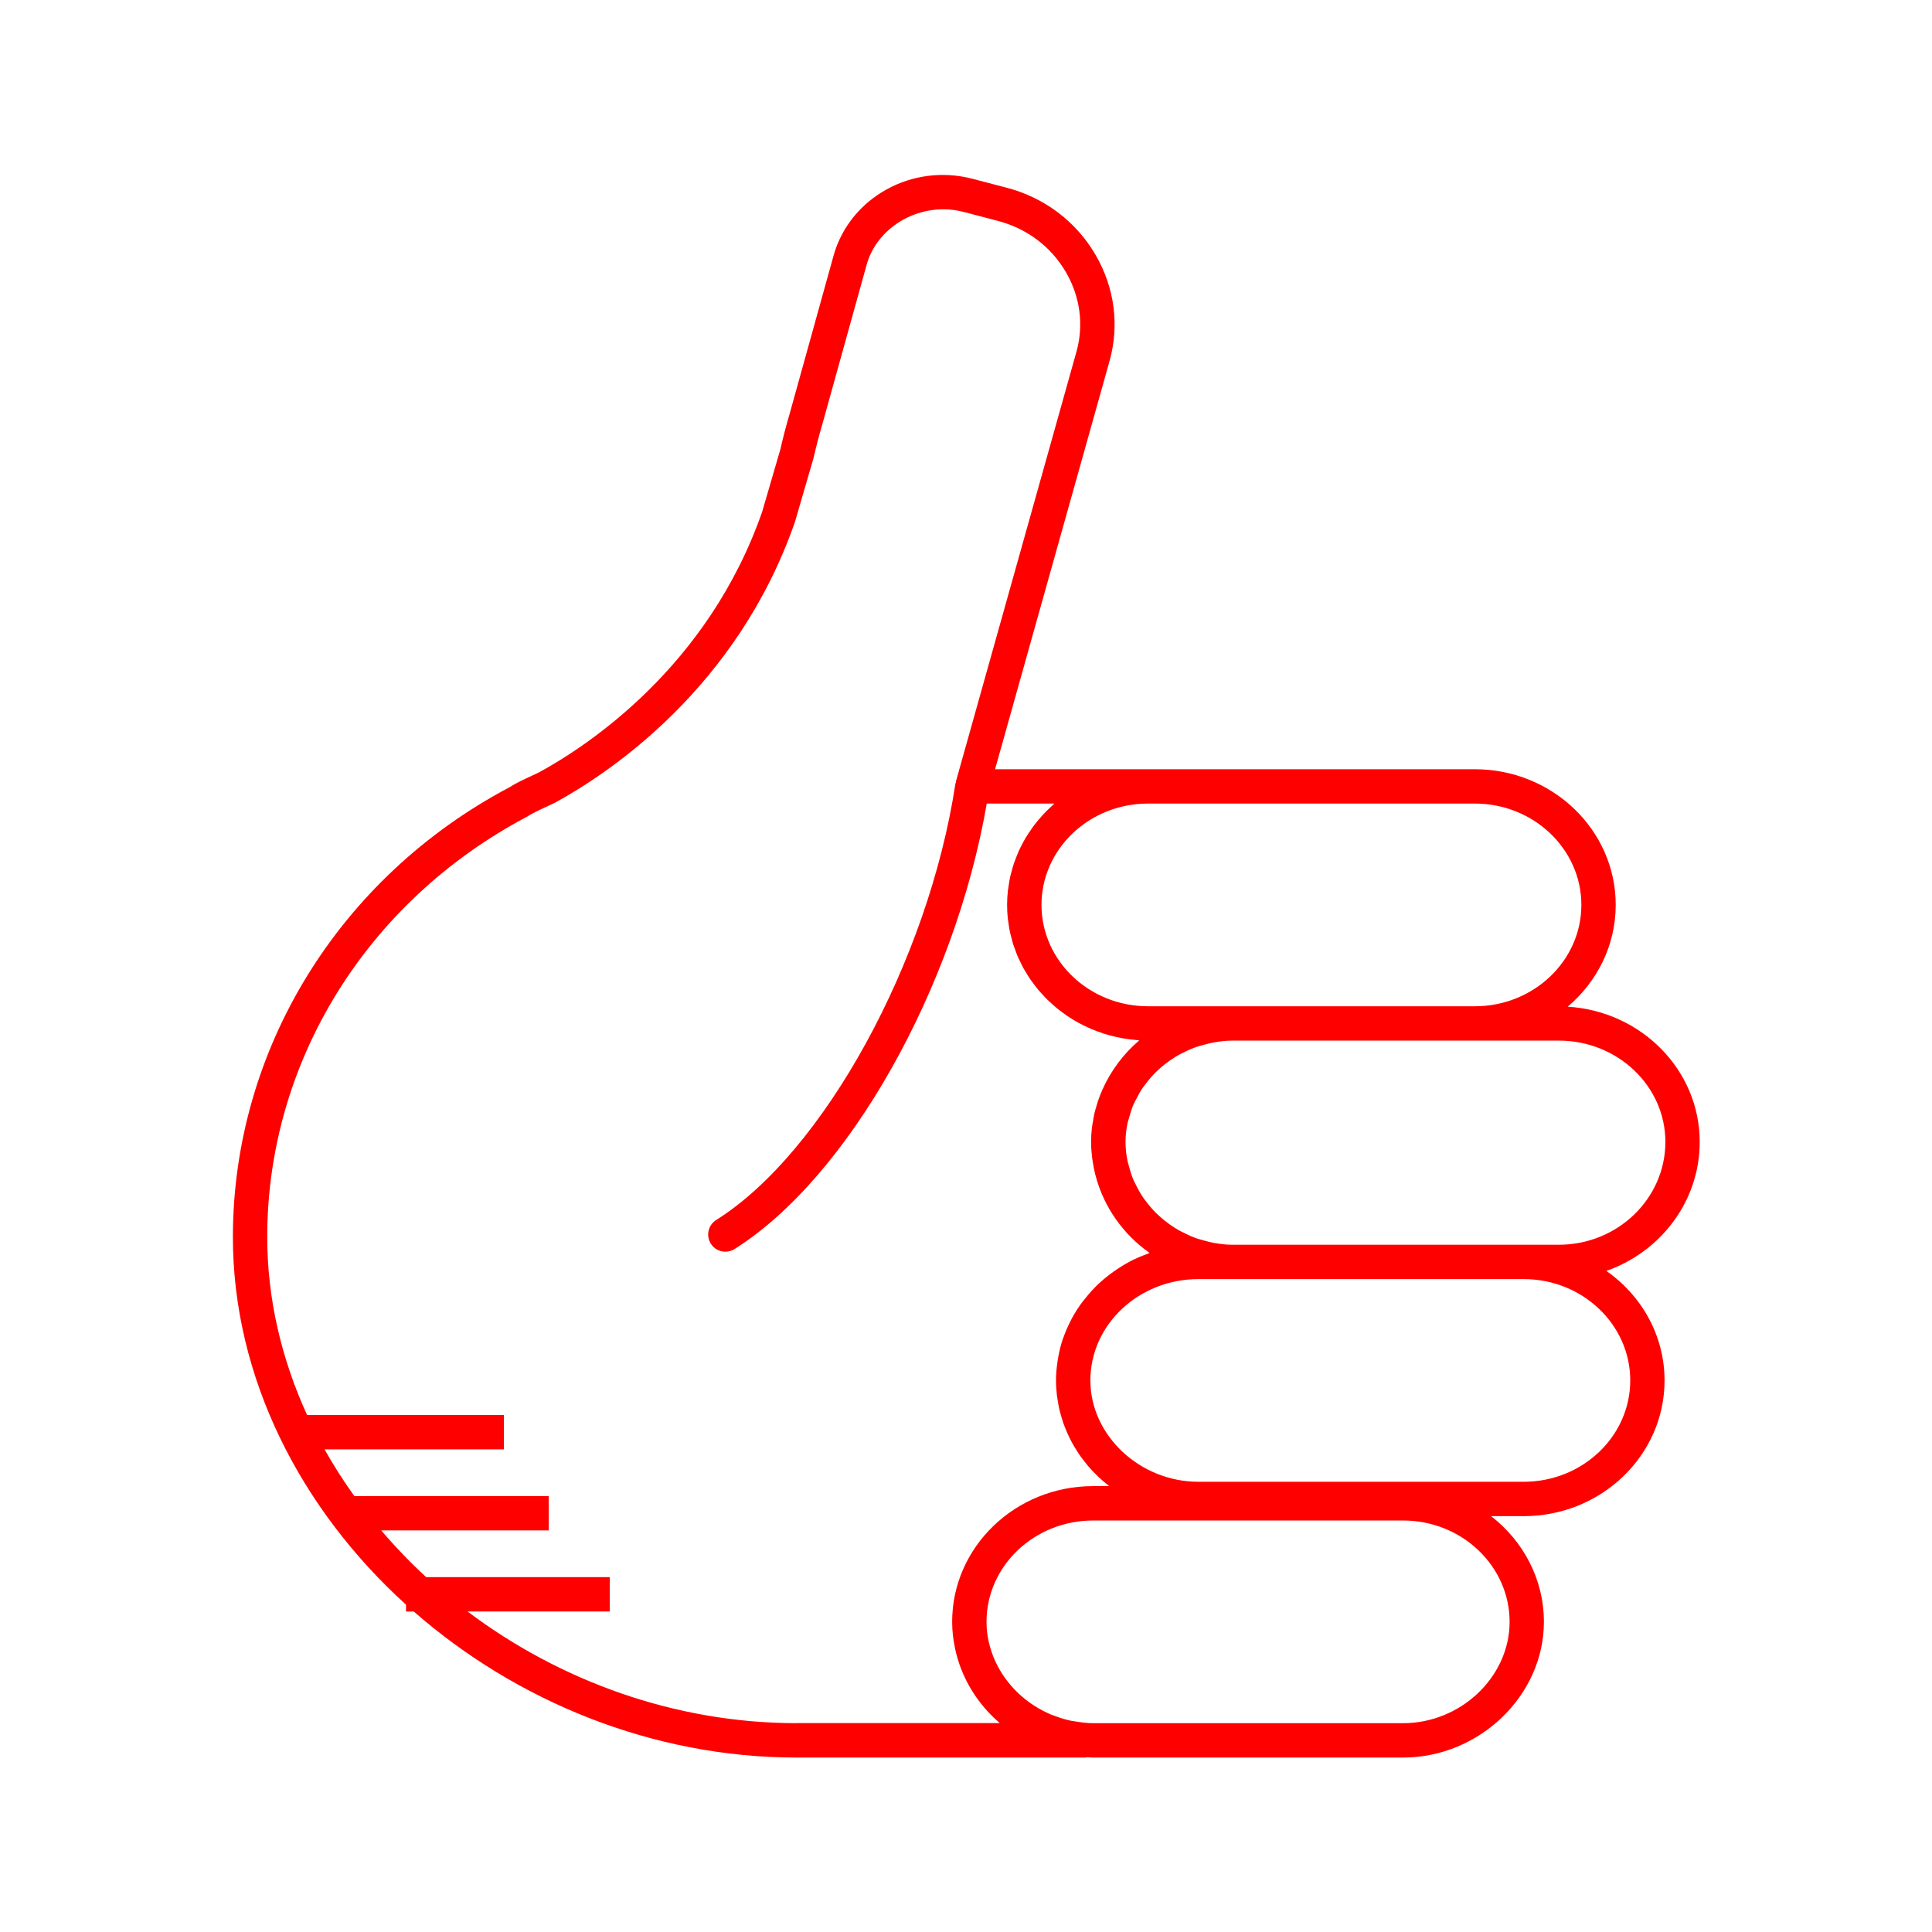
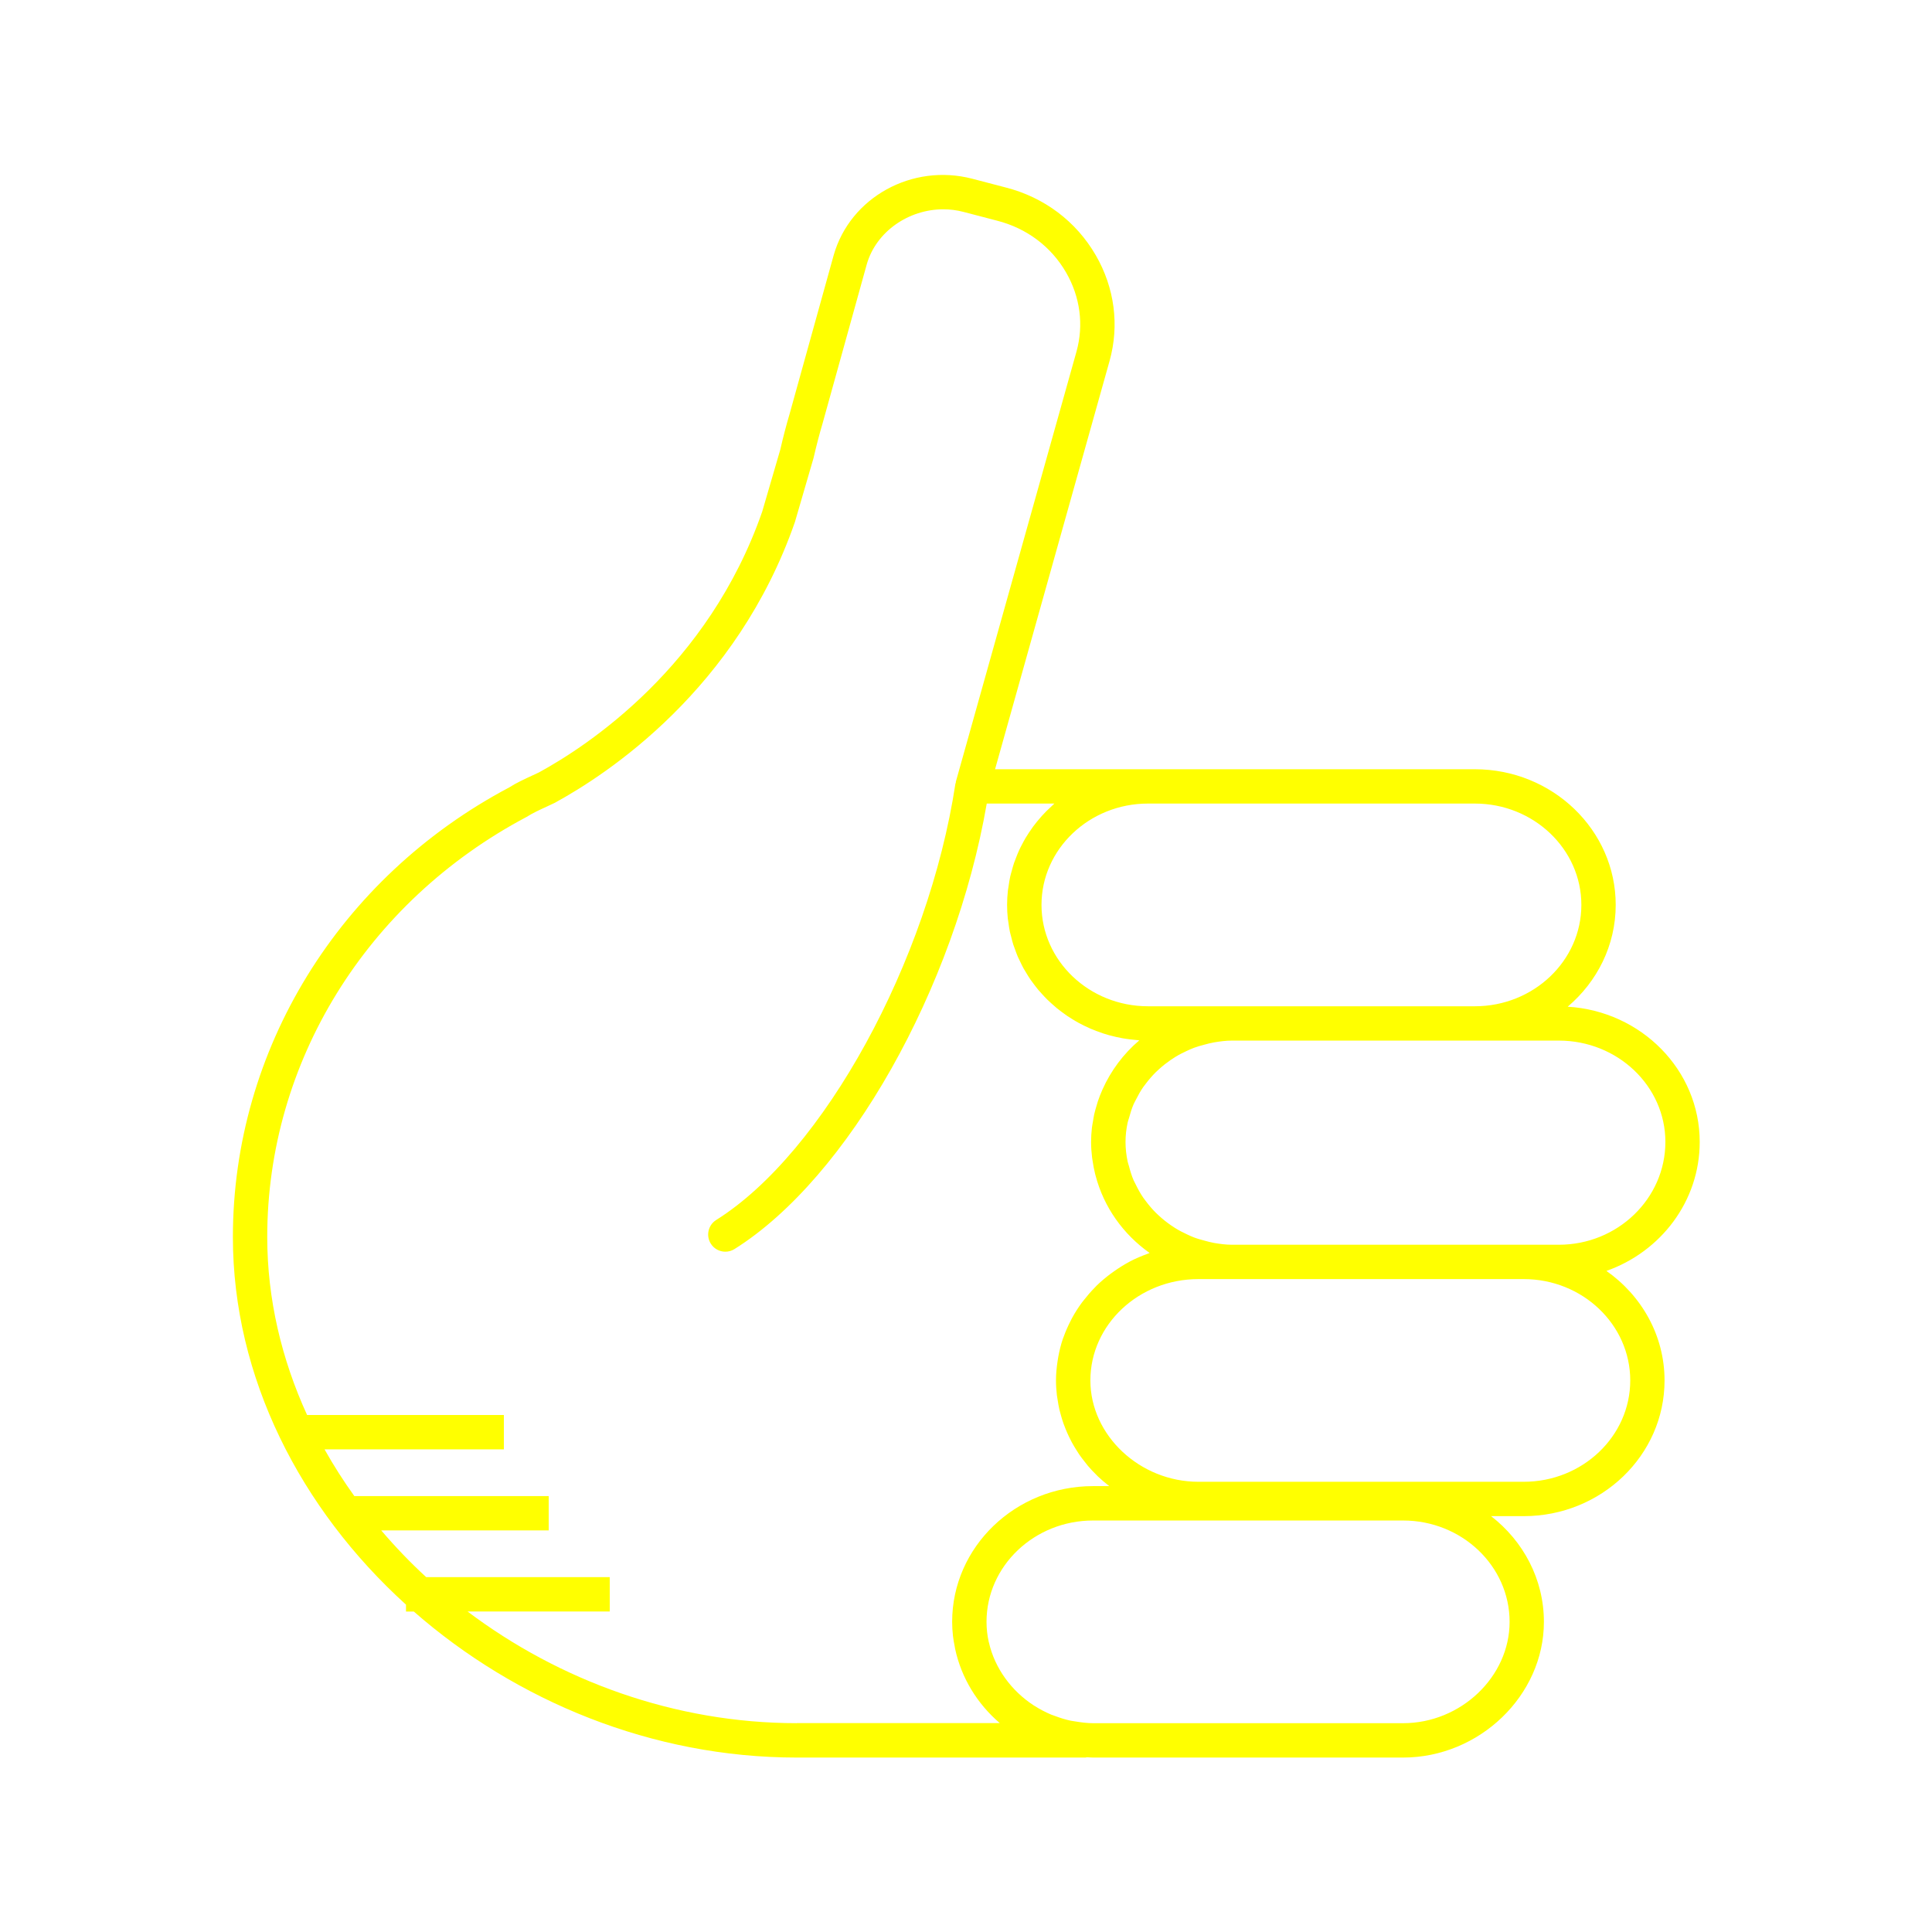
- <svg xmlns="http://www.w3.org/2000/svg" version="1.1" baseProfile="tiny" x="0px" y="0px" viewBox="0 0 90 90" overflow="scroll" xml:space="preserve" style="fill:red">
+ <svg xmlns="http://www.w3.org/2000/svg" version="1.1" baseProfile="tiny" x="0px" y="0px" viewBox="0 0 90 90" overflow="scroll" xml:space="preserve" style="fill:yellow">
  <path d="M79.179,53.196c0-3.351-2.723-6.094-6.15-6.3  c1.368-1.159,2.237-2.853,2.237-4.742c0-3.485-2.943-6.32-6.562-6.32H53.479  h-7.125l5.335-19.023c0.462-1.659,0.233-3.406-0.643-4.919  c-0.913-1.579-2.404-2.701-4.194-3.158l-1.565-0.409  c-2.793-0.726-5.684,0.866-6.45,3.56l-2.059,7.414  c-0.146,0.491-0.294,1.053-0.428,1.641l-0.843,2.892  c-2.513,7.226-8.138,10.917-10.401,12.15l-0.309,0.144  c-0.355,0.164-0.759,0.35-1.072,0.553c-7.942,4.203-12.876,12.23-12.876,20.949  c0,6.536,3.146,12.662,8.064,17.123v0.32h0.363  c4.763,4.169,11.101,6.803,17.841,6.803h13.445c0.026,0,0.047-0.012,0.073-0.014  c0.094,0.004,0.188,0.014,0.283,0.014h14.441c3.558,0,6.562-2.895,6.562-6.32  c0-1.991-0.962-3.766-2.46-4.926h1.518c3.619,0,6.562-2.835,6.562-6.32  c0-2.098-1.07-3.954-2.708-5.104C77.363,58.313,79.179,55.96,79.179,53.196z   M73.666,42.154c0,2.604-2.226,4.722-4.962,4.722H57.393h-0.854h-3.06  c-2.736,0-4.962-2.118-4.962-4.722c0-2.603,2.226-4.721,4.962-4.721h15.225  C71.44,37.434,73.666,39.552,73.666,42.154z M37.118,80.272  c-5.683,0-11.061-1.981-15.338-5.203h6.624v-1.6h-8.551  c-0.746-0.685-1.442-1.414-2.093-2.176h7.801v-1.6h-9.055  c-0.504-0.702-0.968-1.428-1.387-2.176h8.353v-1.6h-9.166  c-1.188-2.596-1.857-5.401-1.857-8.293c0-8.125,4.607-15.61,12.081-19.568  c0.277-0.177,0.612-0.331,0.937-0.48l0.366-0.172  c2.465-1.341,8.489-5.297,11.198-13.089l0.866-2.975  c0.138-0.595,0.275-1.123,0.418-1.602l2.062-7.424  c0.436-1.53,1.955-2.564,3.566-2.564c0.312,0,0.627,0.039,0.939,0.121  l1.569,0.41c1.374,0.351,2.514,1.206,3.21,2.41  c0.659,1.138,0.831,2.447,0.486,3.687l-5.62,20.038  c-0.004,0.015,0.001,0.03-0.002,0.045c-0.004,0.018-0.016,0.032-0.019,0.051  c-1.254,8.264-6.147,17.188-11.142,20.319c-0.374,0.234-0.487,0.729-0.253,1.103  c0.151,0.242,0.412,0.375,0.679,0.375c0.145,0,0.292-0.039,0.424-0.122  c5.292-3.317,10.264-12.15,11.753-20.755h3.151  c-0.046,0.04-0.087,0.085-0.132,0.125c-0.085,0.077-0.168,0.155-0.248,0.236  c-0.07,0.071-0.138,0.143-0.205,0.217c-0.077,0.086-0.152,0.173-0.225,0.263  c-0.062,0.076-0.122,0.153-0.181,0.232c-0.069,0.094-0.135,0.191-0.199,0.289  c-0.053,0.081-0.105,0.162-0.155,0.245c-0.061,0.102-0.116,0.208-0.171,0.314  c-0.044,0.084-0.088,0.168-0.127,0.254c-0.051,0.111-0.096,0.226-0.14,0.34  c-0.033,0.086-0.069,0.171-0.099,0.259c-0.041,0.122-0.074,0.248-0.108,0.374  c-0.023,0.084-0.049,0.167-0.068,0.252c-0.031,0.142-0.053,0.287-0.074,0.433  c-0.011,0.073-0.026,0.144-0.034,0.217c-0.024,0.221-0.038,0.444-0.038,0.671  c0,0.214,0.012,0.426,0.033,0.634c0.007,0.067,0.021,0.131,0.03,0.197  c0.019,0.141,0.038,0.282,0.067,0.419c0.016,0.077,0.04,0.152,0.059,0.228  c0.031,0.123,0.06,0.247,0.098,0.367c0.025,0.079,0.057,0.156,0.085,0.234  c0.041,0.114,0.081,0.228,0.129,0.339c0.033,0.077,0.073,0.151,0.109,0.227  c0.051,0.107,0.102,0.214,0.159,0.318c0.041,0.075,0.088,0.146,0.132,0.219  c0.061,0.1,0.121,0.2,0.187,0.296c0.049,0.071,0.101,0.138,0.153,0.207  c0.07,0.093,0.14,0.187,0.215,0.276c0.055,0.065,0.113,0.128,0.171,0.191  c0.079,0.087,0.157,0.173,0.241,0.255c0.061,0.061,0.126,0.118,0.189,0.176  c0.086,0.079,0.173,0.156,0.263,0.231c0.067,0.055,0.137,0.107,0.207,0.16  c0.093,0.07,0.187,0.139,0.284,0.205c0.073,0.049,0.148,0.096,0.224,0.142  c0.099,0.061,0.199,0.121,0.302,0.177c0.079,0.043,0.159,0.084,0.24,0.124  c0.104,0.052,0.21,0.101,0.317,0.147c0.084,0.036,0.169,0.07,0.255,0.103  c0.109,0.042,0.219,0.081,0.33,0.117c0.089,0.029,0.178,0.056,0.269,0.081  c0.113,0.031,0.227,0.059,0.342,0.085c0.094,0.021,0.187,0.04,0.282,0.057  c0.116,0.021,0.232,0.037,0.35,0.052c0.098,0.012,0.196,0.023,0.296,0.031  c0.047,0.004,0.093,0.012,0.141,0.015c-0.739,0.628-1.324,1.413-1.714,2.288  c-0.007,0.016-0.013,0.032-0.02,0.047c-0.074,0.169-0.142,0.34-0.2,0.516  c-0.017,0.05-0.029,0.102-0.045,0.153c-0.044,0.147-0.088,0.293-0.122,0.443  c-0.022,0.099-0.035,0.2-0.053,0.301c-0.018,0.109-0.041,0.217-0.054,0.327  c-0.024,0.216-0.038,0.435-0.038,0.657c0,0.249,0.018,0.493,0.047,0.734  c0.006,0.049,0.016,0.096,0.023,0.145c0.029,0.205,0.068,0.406,0.116,0.604  c0.008,0.03,0.016,0.059,0.024,0.089c0.384,1.469,1.289,2.735,2.516,3.6  c-0.03,0.01-0.057,0.027-0.087,0.037c-0.28,0.102-0.554,0.216-0.814,0.351  c-0.014,0.008-0.028,0.017-0.042,0.024c-0.248,0.132-0.483,0.281-0.71,0.441  c-0.054,0.038-0.108,0.075-0.16,0.114c-0.228,0.171-0.445,0.352-0.648,0.549  c-0.034,0.033-0.064,0.068-0.097,0.102c-0.178,0.18-0.343,0.371-0.498,0.57  c-0.035,0.045-0.072,0.089-0.106,0.135c-0.166,0.226-0.316,0.462-0.45,0.708  c-0.029,0.053-0.054,0.107-0.082,0.161c-0.116,0.229-0.22,0.464-0.307,0.707  c-0.013,0.037-0.03,0.073-0.043,0.111c-0.091,0.27-0.159,0.549-0.211,0.833  c-0.012,0.066-0.022,0.131-0.032,0.198c-0.044,0.293-0.074,0.59-0.074,0.895  c0,0.234,0.016,0.465,0.042,0.693c0.009,0.076,0.025,0.15,0.036,0.225  c0.023,0.151,0.048,0.301,0.082,0.448c0.02,0.087,0.045,0.171,0.069,0.256  c0.037,0.132,0.076,0.263,0.121,0.391c0.031,0.087,0.065,0.173,0.1,0.259  c0.05,0.122,0.103,0.242,0.16,0.361c0.041,0.084,0.082,0.167,0.126,0.249  c0.063,0.117,0.131,0.23,0.201,0.342c0.048,0.077,0.095,0.154,0.146,0.229  c0.08,0.116,0.166,0.227,0.254,0.338c0.051,0.064,0.098,0.13,0.151,0.192  c0.123,0.144,0.253,0.281,0.389,0.414c0.026,0.025,0.049,0.052,0.075,0.077  c0.158,0.15,0.324,0.291,0.497,0.425c0.011,0.009,0.021,0.019,0.032,0.027  h-0.756c-3.619,0-6.562,2.835-6.562,6.32c0,0.22,0.013,0.437,0.037,0.652  c0.018,0.165,0.049,0.326,0.08,0.487c0.008,0.042,0.013,0.085,0.022,0.126  c0.291,1.353,1.034,2.56,2.08,3.455H37.118z M70.323,75.552  c0,2.559-2.272,4.721-4.963,4.721H50.919c-0.279,0-0.55-0.037-0.818-0.081  c-0.08-0.014-0.162-0.022-0.24-0.039c-0.245-0.053-0.481-0.128-0.712-0.215  c-0.061-0.023-0.125-0.041-0.184-0.066c-0.267-0.113-0.523-0.247-0.765-0.401  c-0.013-0.009-0.028-0.015-0.041-0.024c-1.046-0.682-1.817-1.731-2.091-2.932  c-0.002-0.01-0.007-0.018-0.009-0.028c-0.067-0.303-0.103-0.616-0.103-0.935  c0-2.603,2.227-4.721,4.963-4.721h5.62h8.821  C68.097,70.831,70.323,72.949,70.323,75.552z M75.943,64.306  c0,2.603-2.227,4.721-4.963,4.721H56.539h-0.712c-2.729,0-5.033-2.162-5.033-4.721  c0-2.603,2.258-4.721,5.033-4.721h0.712h0.854h13.588  C73.717,59.585,75.943,61.703,75.943,64.306z M72.616,57.985h-1.636H57.393  c-0.287,0-0.566-0.037-0.841-0.085c-0.151-0.026-0.295-0.067-0.441-0.106  c-0.168-0.045-0.337-0.091-0.498-0.153c-0.105-0.04-0.205-0.087-0.306-0.134  c-0.195-0.09-0.385-0.188-0.566-0.301c-0.066-0.041-0.13-0.084-0.194-0.128  c-0.199-0.138-0.389-0.289-0.565-0.452c-0.043-0.04-0.087-0.08-0.129-0.121  c-0.178-0.177-0.339-0.367-0.488-0.568c-0.034-0.046-0.071-0.091-0.104-0.139  c-0.138-0.2-0.254-0.413-0.36-0.631c-0.029-0.06-0.063-0.117-0.09-0.178  c-0.094-0.216-0.161-0.442-0.221-0.671c-0.018-0.07-0.046-0.136-0.06-0.206  c-0.063-0.298-0.099-0.604-0.099-0.917c0-0.307,0.036-0.608,0.099-0.901  c0.016-0.076,0.046-0.146,0.066-0.221c0.059-0.218,0.124-0.433,0.214-0.639  c0.031-0.071,0.071-0.136,0.105-0.205c0.101-0.202,0.21-0.4,0.339-0.586  c0.041-0.06,0.088-0.116,0.132-0.174c0.139-0.182,0.288-0.356,0.451-0.518  c0.055-0.054,0.112-0.106,0.169-0.157c0.163-0.147,0.336-0.283,0.518-0.409  c0.078-0.054,0.157-0.106,0.239-0.156c0.166-0.102,0.341-0.19,0.519-0.272  c0.113-0.052,0.226-0.105,0.344-0.148c0.152-0.057,0.311-0.1,0.47-0.142  c0.15-0.04,0.3-0.082,0.456-0.108c0.275-0.047,0.554-0.084,0.841-0.084  h11.312h3.912c2.736,0,4.963,2.118,4.963,4.721  C77.579,55.837,75.353,57.985,72.616,57.985z" />
</svg>
